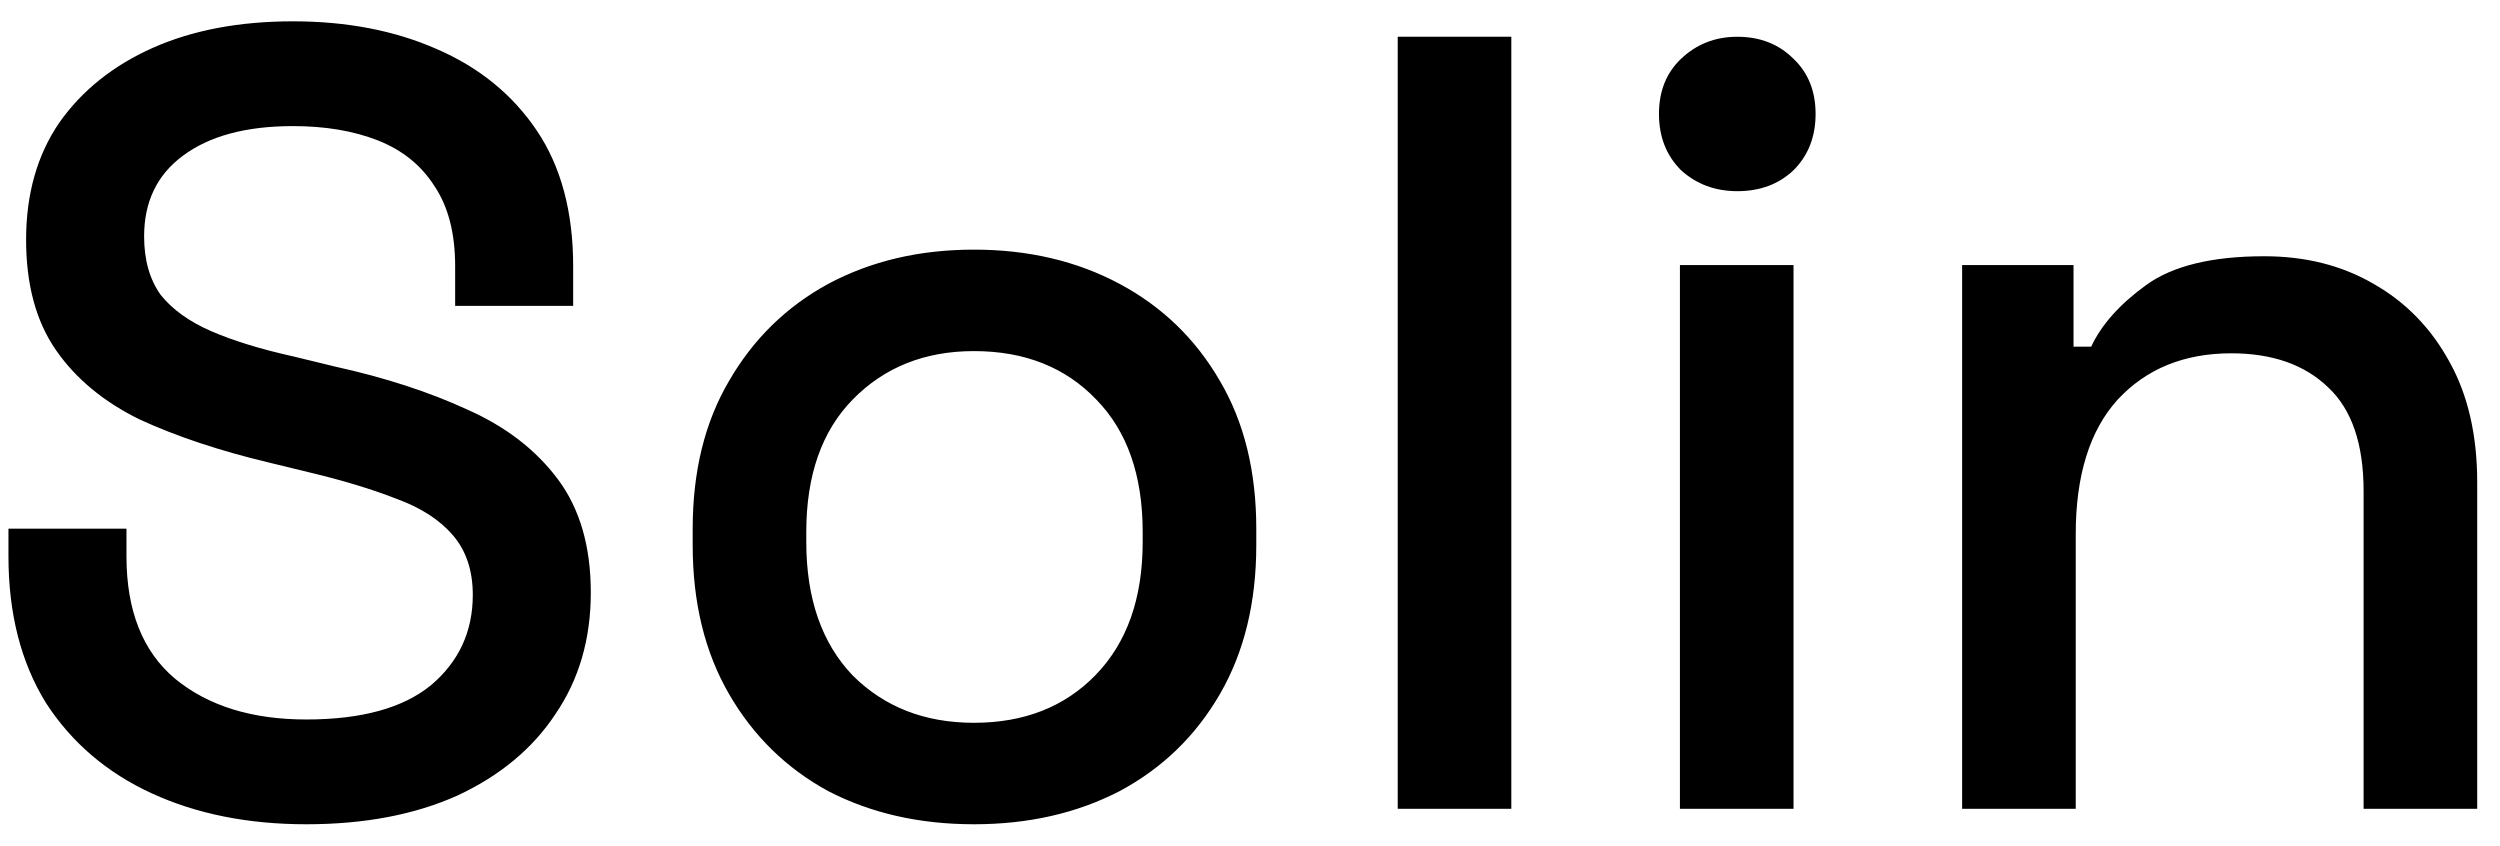
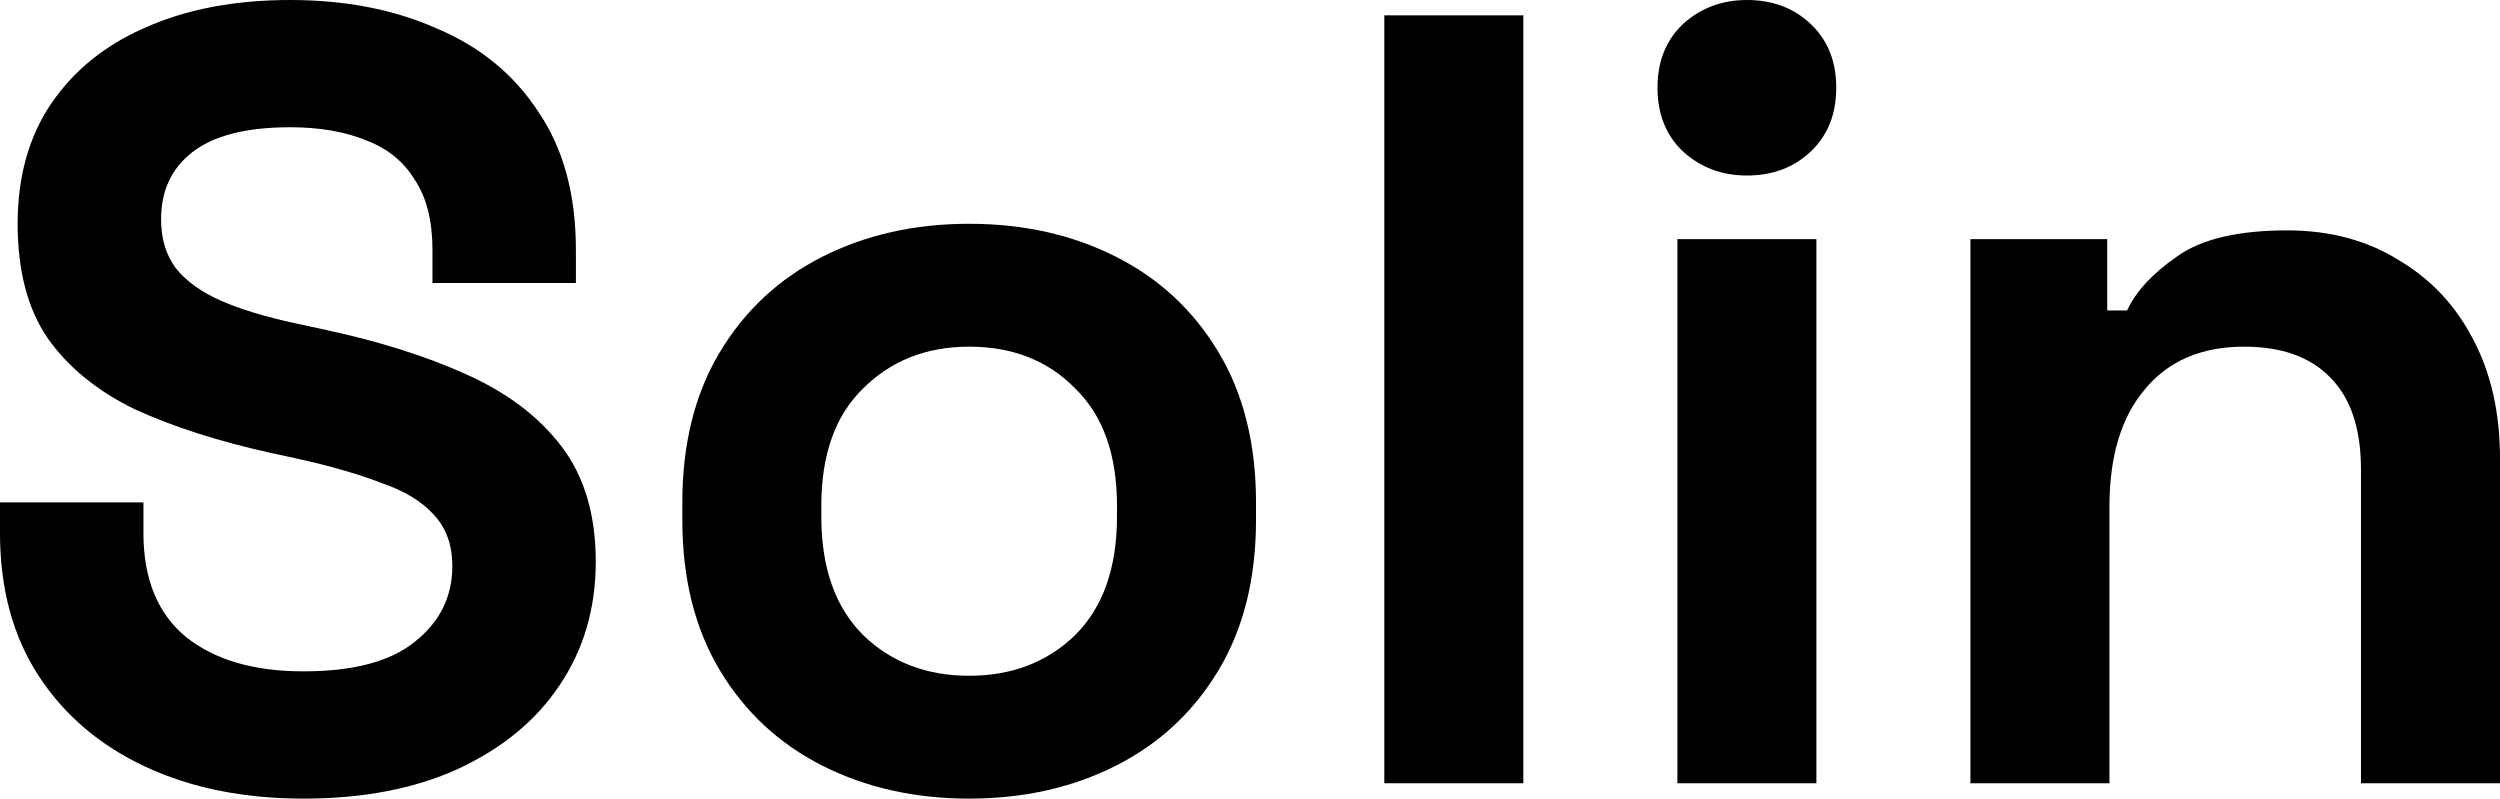
- <svg xmlns="http://www.w3.org/2000/svg" width="68" height="23" viewBox="0 0 68 23" fill="none">
-   <path d="M8.33 22.42C6.75 22.42 5.35 22.14 4.13 21.58C2.91 21.02 1.95 20.2 1.25 19.12C0.57 18.02 0.23 16.69 0.23 15.13V14.38H3.44V15.13C3.44 16.61 3.88 17.72 4.76 18.46C5.66 19.2 6.85 19.57 8.33 19.57C9.83 19.57 10.96 19.26 11.72 18.64C12.48 18 12.86 17.18 12.86 16.18C12.86 15.52 12.68 14.98 12.32 14.56C11.96 14.14 11.45 13.81 10.79 13.57C10.13 13.31 9.34 13.07 8.42 12.85L7.31 12.58C5.97 12.26 4.8 11.87 3.8 11.41C2.82 10.93 2.06 10.3 1.52 9.52C0.98 8.74 0.71 7.74 0.71 6.52C0.71 5.28 1.01 4.22 1.61 3.34C2.23 2.46 3.08 1.78 4.16 1.3C5.24 0.82 6.51 0.58 7.97 0.58C9.43 0.58 10.73 0.83 11.87 1.33C13.03 1.83 13.94 2.57 14.6 3.55C15.26 4.53 15.59 5.76 15.59 7.24V8.32H12.38V7.24C12.38 6.34 12.19 5.61 11.81 5.05C11.45 4.49 10.94 4.08 10.28 3.82C9.62 3.56 8.85 3.43 7.97 3.43C6.69 3.43 5.69 3.7 4.97 4.24C4.27 4.76 3.92 5.49 3.92 6.43C3.92 7.07 4.07 7.6 4.37 8.02C4.69 8.42 5.15 8.75 5.75 9.01C6.35 9.27 7.1 9.5 8 9.7L9.11 9.97C10.47 10.27 11.67 10.66 12.71 11.14C13.75 11.6 14.57 12.23 15.17 13.03C15.77 13.83 16.07 14.86 16.07 16.12C16.07 17.38 15.75 18.48 15.11 19.42C14.49 20.36 13.6 21.1 12.44 21.64C11.28 22.16 9.91 22.42 8.33 22.42ZM26.491 22.42C25.011 22.42 23.691 22.12 22.531 21.52C21.391 20.9 20.491 20.02 19.831 18.88C19.171 17.74 18.841 16.39 18.841 14.83V14.38C18.841 12.82 19.171 11.48 19.831 10.36C20.491 9.22 21.391 8.34 22.531 7.72C23.691 7.1 25.011 6.79 26.491 6.79C27.971 6.79 29.291 7.1 30.451 7.72C31.611 8.34 32.521 9.22 33.181 10.36C33.841 11.48 34.171 12.82 34.171 14.38V14.83C34.171 16.39 33.841 17.74 33.181 18.88C32.521 20.02 31.611 20.9 30.451 21.52C29.291 22.12 27.971 22.42 26.491 22.42ZM26.491 19.66C27.851 19.66 28.951 19.23 29.791 18.37C30.651 17.49 31.081 16.28 31.081 14.74V14.47C31.081 12.93 30.661 11.73 29.821 10.87C28.981 9.99 27.871 9.55 26.491 9.55C25.151 9.55 24.051 9.99 23.191 10.87C22.351 11.73 21.931 12.93 21.931 14.47V14.74C21.931 16.28 22.351 17.49 23.191 18.37C24.051 19.23 25.151 19.66 26.491 19.66ZM38.018 22V1H41.108V22H38.018ZM45.694 22V7.21H48.784V22H45.694ZM47.254 5.2C46.654 5.2 46.144 5.01 45.724 4.63C45.324 4.23 45.124 3.72 45.124 3.1C45.124 2.48 45.324 1.98 45.724 1.6C46.144 1.2 46.654 1 47.254 1C47.874 1 48.384 1.2 48.784 1.6C49.184 1.98 49.384 2.48 49.384 3.1C49.384 3.72 49.184 4.23 48.784 4.63C48.384 5.01 47.874 5.2 47.254 5.2ZM53.37 22V7.21H56.4V9.43H56.88C57.16 8.83 57.66 8.27 58.38 7.75C59.1 7.23 60.17 6.97 61.59 6.97C62.71 6.97 63.7 7.22 64.56 7.72C65.44 8.22 66.13 8.93 66.63 9.85C67.13 10.75 67.38 11.84 67.38 13.12V22H64.29V13.36C64.29 12.08 63.97 11.14 63.33 10.54C62.69 9.92 61.81 9.61 60.69 9.61C59.41 9.61 58.38 10.03 57.6 10.87C56.84 11.71 56.46 12.93 56.46 14.53V22H53.37Z" fill="#000" />
+ <svg xmlns="http://www.w3.org/2000/svg" width="72" height="23" viewBox="0 0 72 23" fill="none">
+   <path d="M8.738 23C7.022 23 5.508 22.695 4.194 22.084C2.881 21.473 1.853 20.599 1.112 19.462C0.371 18.324 0 16.955 0 15.354V14.47H4.131V15.354C4.131 16.681 4.544 17.682 5.37 18.356C6.196 19.009 7.319 19.335 8.738 19.335C10.178 19.335 11.248 19.051 11.947 18.482C12.667 17.913 13.027 17.187 13.027 16.302C13.027 15.691 12.847 15.196 12.487 14.817C12.148 14.438 11.64 14.133 10.962 13.901C10.305 13.648 9.5 13.417 8.547 13.206L7.816 13.048C6.291 12.711 4.978 12.29 3.876 11.784C2.796 11.258 1.959 10.573 1.366 9.731C0.794 8.888 0.508 7.793 0.508 6.445C0.508 5.097 0.826 3.949 1.462 3.001C2.118 2.033 3.029 1.295 4.194 0.79C5.38 0.263 6.768 0 8.357 0C9.945 0 11.354 0.274 12.582 0.821C13.832 1.348 14.807 2.148 15.506 3.223C16.226 4.276 16.586 5.603 16.586 7.203V8.151H12.455V7.203C12.455 6.361 12.286 5.687 11.947 5.181C11.629 4.655 11.163 4.276 10.549 4.044C9.935 3.791 9.204 3.665 8.357 3.665C7.086 3.665 6.143 3.907 5.529 4.391C4.936 4.855 4.639 5.497 4.639 6.319C4.639 6.866 4.777 7.33 5.052 7.709C5.349 8.088 5.783 8.404 6.355 8.657C6.927 8.909 7.658 9.13 8.547 9.32L9.278 9.478C10.867 9.815 12.244 10.247 13.409 10.773C14.595 11.3 15.516 11.995 16.173 12.858C16.83 13.722 17.158 14.828 17.158 16.176C17.158 17.524 16.808 18.714 16.109 19.746C15.432 20.757 14.457 21.557 13.186 22.147C11.937 22.716 10.454 23 8.738 23Z" fill="black" />
+   <path d="M27.912 23C26.344 23 24.936 22.684 23.686 22.052C22.436 21.42 21.451 20.504 20.731 19.304C20.011 18.103 19.651 16.66 19.651 14.975V14.47C19.651 12.785 20.011 11.342 20.731 10.142C21.451 8.941 22.436 8.025 23.686 7.393C24.936 6.761 26.344 6.445 27.912 6.445C29.479 6.445 30.888 6.761 32.138 7.393C33.388 8.025 34.373 8.941 35.093 10.142C35.813 11.342 36.173 12.785 36.173 14.47V14.975C36.173 16.66 35.813 18.103 35.093 19.304C34.373 20.504 33.388 21.42 32.138 22.052C30.888 22.684 29.479 23 27.912 23ZM27.912 19.462C29.14 19.462 30.157 19.072 30.962 18.293C31.767 17.492 32.169 16.355 32.169 14.88V14.565C32.169 13.09 31.767 11.963 30.962 11.184C30.178 10.384 29.162 9.984 27.912 9.984C26.683 9.984 25.666 10.384 24.861 11.184C24.056 11.963 23.654 13.09 23.654 14.565V14.88C23.654 16.355 24.056 17.492 24.861 18.293C25.666 19.072 26.683 19.462 27.912 19.462Z" fill="black" />
+   <path d="M39.868 22.558V0.442H43.872V22.558H39.868Z" fill="black" />
+   <path d="M48.309 22.558V6.887H52.312V22.558H48.309ZM50.31 5.055C49.59 5.055 48.976 4.823 48.467 4.36C47.98 3.897 47.736 3.286 47.736 2.527C47.736 1.769 47.98 1.158 48.467 0.695C48.976 0.232 49.59 0 50.31 0C51.052 0 51.666 0.232 52.153 0.695C52.64 1.158 52.884 1.769 52.884 2.527C52.884 3.286 52.64 3.897 52.153 4.36C51.666 4.823 51.052 5.055 50.31 5.055Z" fill="black" />
+   <path d="M56.748 22.558V6.887H60.688V8.941H61.26C61.515 8.393 61.991 7.877 62.69 7.393C63.389 6.887 64.448 6.635 65.868 6.635C67.096 6.635 68.166 6.919 69.077 7.488C70.009 8.035 70.729 8.804 71.237 9.794C71.746 10.763 72 11.9 72 13.206V22.558H67.996V13.522C67.996 12.342 67.7 11.458 67.107 10.868C66.535 10.278 65.709 9.984 64.628 9.984C63.4 9.984 62.447 10.394 61.769 11.216C61.091 12.016 60.752 13.143 60.752 14.596V22.558H56.748Z" fill="black" />
</svg>
